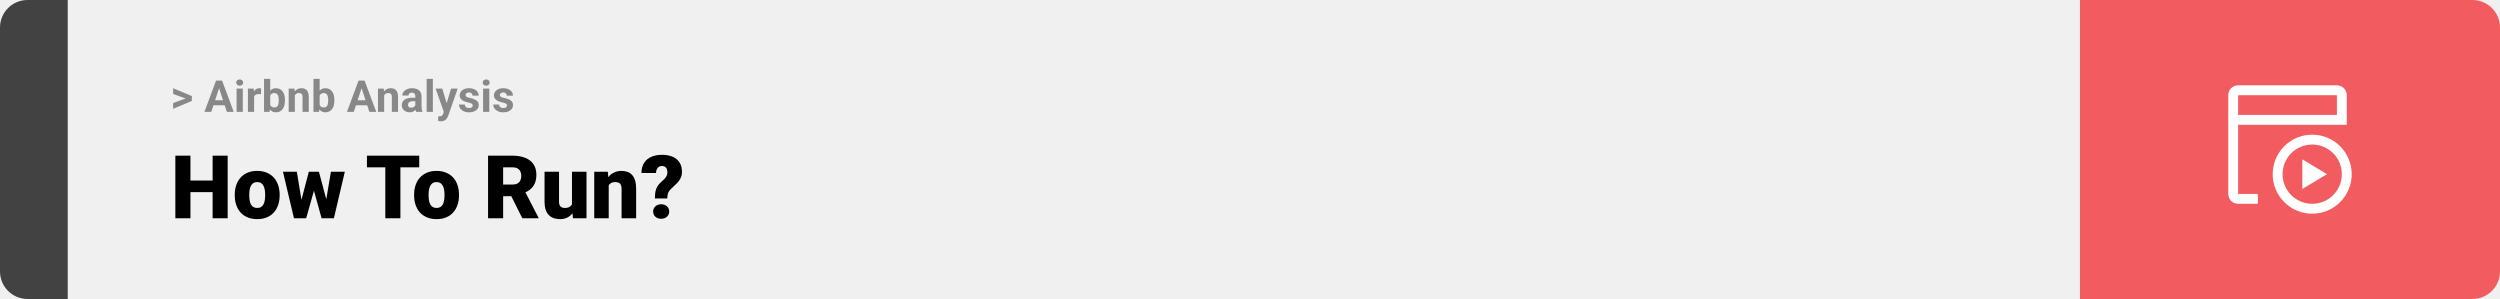
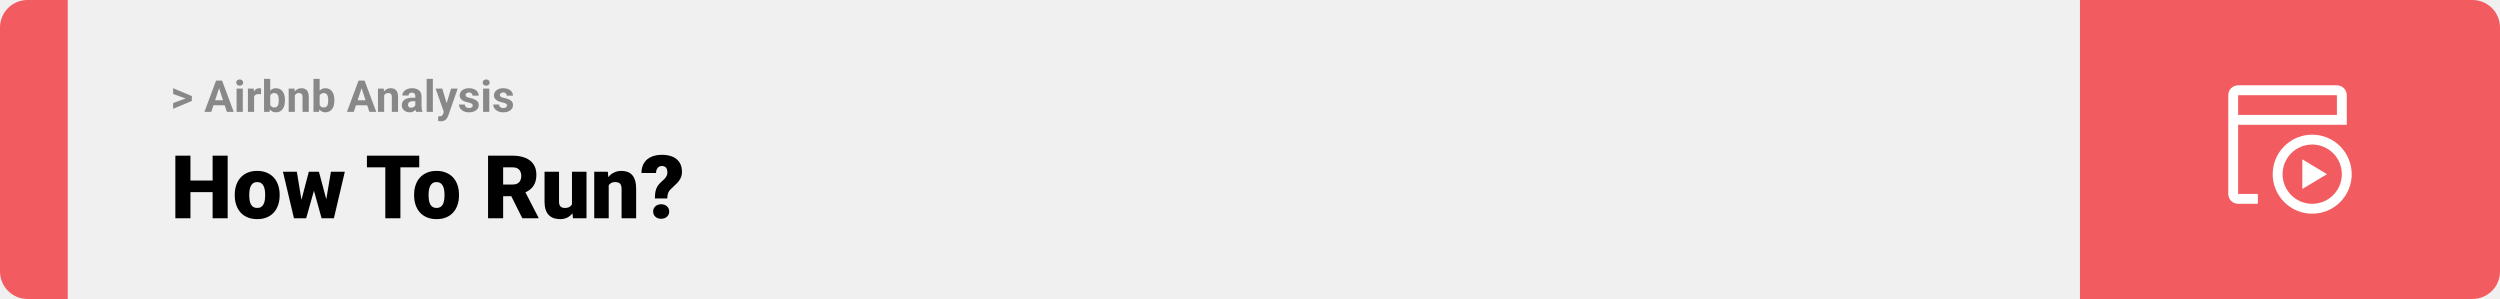
<svg xmlns="http://www.w3.org/2000/svg" width="1363" height="163" viewBox="0 0 1363 163" fill="none">
-   <path d="M0 15C0 6.716 6.716 0 15 0H37V163H15C6.716 163 0 156.284 0 148V15Z" fill="#424242" />
+   <path d="M0 15C0 6.716 6.716 0 15 0H37V163H15C6.716 163 0 156.284 0 148V15Z" fill="#F25B5F" />
  <rect width="1097" height="163" transform="translate(37)" fill="#F0F0F0" />
  <path d="M101.906 53.922L94.394 51.238V48.086L104.602 52.375V54.637L101.906 53.922ZM94.394 56.172L101.918 53.43L104.602 52.785V55.035L94.394 59.324V56.172ZM119.836 46.855L115.195 61H111.457L117.797 43.938H120.176L119.836 46.855ZM123.691 61L119.039 46.855L118.664 43.938H121.066L127.441 61H123.691ZM123.48 54.648V57.402H114.469V54.648H123.48ZM132.375 48.32V61H128.988V48.32H132.375ZM128.777 45.016C128.777 44.523 128.949 44.117 129.293 43.797C129.637 43.477 130.098 43.316 130.676 43.316C131.246 43.316 131.703 43.477 132.047 43.797C132.398 44.117 132.574 44.523 132.574 45.016C132.574 45.508 132.398 45.914 132.047 46.234C131.703 46.555 131.246 46.715 130.676 46.715C130.098 46.715 129.637 46.555 129.293 46.234C128.949 45.914 128.777 45.508 128.777 45.016ZM138.539 51.086V61H135.164V48.32H138.34L138.539 51.086ZM142.359 48.238L142.301 51.367C142.137 51.344 141.938 51.324 141.703 51.309C141.477 51.285 141.27 51.273 141.082 51.273C140.605 51.273 140.191 51.336 139.84 51.461C139.496 51.578 139.207 51.754 138.973 51.988C138.746 52.223 138.574 52.508 138.457 52.844C138.348 53.18 138.285 53.562 138.27 53.992L137.59 53.781C137.59 52.961 137.672 52.207 137.836 51.52C138 50.824 138.238 50.219 138.551 49.703C138.871 49.188 139.262 48.789 139.723 48.508C140.184 48.227 140.711 48.086 141.305 48.086C141.492 48.086 141.684 48.102 141.879 48.133C142.074 48.156 142.234 48.191 142.359 48.238ZM143.953 43H147.328V58.094L146.988 61H143.953V43ZM155.355 54.531V54.777C155.355 55.723 155.254 56.59 155.051 57.379C154.855 58.168 154.551 58.852 154.137 59.43C153.723 60 153.207 60.445 152.59 60.766C151.98 61.078 151.262 61.234 150.434 61.234C149.66 61.234 148.988 61.078 148.418 60.766C147.855 60.453 147.383 60.012 147 59.441C146.617 58.871 146.309 58.203 146.074 57.438C145.84 56.672 145.664 55.836 145.547 54.93V54.391C145.664 53.484 145.84 52.648 146.074 51.883C146.309 51.117 146.617 50.449 147 49.879C147.383 49.309 147.855 48.867 148.418 48.555C148.98 48.242 149.645 48.086 150.41 48.086C151.246 48.086 151.973 48.246 152.59 48.566C153.215 48.879 153.73 49.324 154.137 49.902C154.551 50.473 154.855 51.152 155.051 51.941C155.254 52.723 155.355 53.586 155.355 54.531ZM151.98 54.777V54.531C151.98 54.016 151.941 53.531 151.863 53.078C151.793 52.617 151.668 52.215 151.488 51.871C151.309 51.52 151.062 51.242 150.75 51.039C150.445 50.836 150.051 50.734 149.566 50.734C149.105 50.734 148.715 50.812 148.395 50.969C148.074 51.125 147.809 51.344 147.598 51.625C147.395 51.906 147.242 52.242 147.141 52.633C147.039 53.016 146.977 53.438 146.953 53.898V55.434C146.977 56.051 147.078 56.598 147.258 57.074C147.445 57.543 147.727 57.914 148.102 58.188C148.484 58.453 148.98 58.586 149.59 58.586C150.066 58.586 150.461 58.492 150.773 58.305C151.086 58.117 151.328 57.852 151.5 57.508C151.68 57.164 151.805 56.762 151.875 56.301C151.945 55.832 151.98 55.324 151.98 54.777ZM160.758 51.027V61H157.383V48.32H160.547L160.758 51.027ZM160.266 54.215H159.352C159.352 53.277 159.473 52.434 159.715 51.684C159.957 50.926 160.297 50.281 160.734 49.75C161.172 49.211 161.691 48.801 162.293 48.52C162.902 48.23 163.582 48.086 164.332 48.086C164.926 48.086 165.469 48.172 165.961 48.344C166.453 48.516 166.875 48.789 167.227 49.164C167.586 49.539 167.859 50.035 168.047 50.652C168.242 51.27 168.34 52.023 168.34 52.914V61H164.941V52.902C164.941 52.34 164.863 51.902 164.707 51.59C164.551 51.277 164.32 51.059 164.016 50.934C163.719 50.801 163.352 50.734 162.914 50.734C162.461 50.734 162.066 50.824 161.73 51.004C161.402 51.184 161.129 51.434 160.91 51.754C160.699 52.066 160.539 52.434 160.43 52.855C160.32 53.277 160.266 53.73 160.266 54.215ZM170.906 43H174.281V58.094L173.941 61H170.906V43ZM182.309 54.531V54.777C182.309 55.723 182.207 56.59 182.004 57.379C181.809 58.168 181.504 58.852 181.09 59.43C180.676 60 180.16 60.445 179.543 60.766C178.934 61.078 178.215 61.234 177.387 61.234C176.613 61.234 175.941 61.078 175.371 60.766C174.809 60.453 174.336 60.012 173.953 59.441C173.57 58.871 173.262 58.203 173.027 57.438C172.793 56.672 172.617 55.836 172.5 54.93V54.391C172.617 53.484 172.793 52.648 173.027 51.883C173.262 51.117 173.57 50.449 173.953 49.879C174.336 49.309 174.809 48.867 175.371 48.555C175.934 48.242 176.598 48.086 177.363 48.086C178.199 48.086 178.926 48.246 179.543 48.566C180.168 48.879 180.684 49.324 181.09 49.902C181.504 50.473 181.809 51.152 182.004 51.941C182.207 52.723 182.309 53.586 182.309 54.531ZM178.934 54.777V54.531C178.934 54.016 178.895 53.531 178.816 53.078C178.746 52.617 178.621 52.215 178.441 51.871C178.262 51.52 178.016 51.242 177.703 51.039C177.398 50.836 177.004 50.734 176.52 50.734C176.059 50.734 175.668 50.812 175.348 50.969C175.027 51.125 174.762 51.344 174.551 51.625C174.348 51.906 174.195 52.242 174.094 52.633C173.992 53.016 173.93 53.438 173.906 53.898V55.434C173.93 56.051 174.031 56.598 174.211 57.074C174.398 57.543 174.68 57.914 175.055 58.188C175.438 58.453 175.934 58.586 176.543 58.586C177.02 58.586 177.414 58.492 177.727 58.305C178.039 58.117 178.281 57.852 178.453 57.508C178.633 57.164 178.758 56.762 178.828 56.301C178.898 55.832 178.934 55.324 178.934 54.777ZM197.531 46.855L192.891 61H189.152L195.492 43.938H197.871L197.531 46.855ZM201.387 61L196.734 46.855L196.359 43.938H198.762L205.137 61H201.387ZM201.176 54.648V57.402H192.164V54.648H201.176ZM209.438 51.027V61H206.062V48.32H209.227L209.438 51.027ZM208.945 54.215H208.031C208.031 53.277 208.152 52.434 208.395 51.684C208.637 50.926 208.977 50.281 209.414 49.75C209.852 49.211 210.371 48.801 210.973 48.52C211.582 48.23 212.262 48.086 213.012 48.086C213.605 48.086 214.148 48.172 214.641 48.344C215.133 48.516 215.555 48.789 215.906 49.164C216.266 49.539 216.539 50.035 216.727 50.652C216.922 51.27 217.02 52.023 217.02 52.914V61H213.621V52.902C213.621 52.34 213.543 51.902 213.387 51.59C213.23 51.277 213 51.059 212.695 50.934C212.398 50.801 212.031 50.734 211.594 50.734C211.141 50.734 210.746 50.824 210.41 51.004C210.082 51.184 209.809 51.434 209.59 51.754C209.379 52.066 209.219 52.434 209.109 52.855C209 53.277 208.945 53.73 208.945 54.215ZM226.43 58.141V52.492C226.43 52.086 226.363 51.738 226.23 51.449C226.098 51.152 225.891 50.922 225.609 50.758C225.336 50.594 224.98 50.512 224.543 50.512C224.168 50.512 223.844 50.578 223.57 50.711C223.297 50.836 223.086 51.02 222.938 51.262C222.789 51.496 222.715 51.773 222.715 52.094H219.34C219.34 51.555 219.465 51.043 219.715 50.559C219.965 50.074 220.328 49.648 220.805 49.281C221.281 48.906 221.848 48.613 222.504 48.402C223.168 48.191 223.91 48.086 224.73 48.086C225.715 48.086 226.59 48.25 227.355 48.578C228.121 48.906 228.723 49.398 229.16 50.055C229.605 50.711 229.828 51.531 229.828 52.516V57.941C229.828 58.637 229.871 59.207 229.957 59.652C230.043 60.09 230.168 60.473 230.332 60.801V61H226.922C226.758 60.656 226.633 60.227 226.547 59.711C226.469 59.188 226.43 58.664 226.43 58.141ZM226.875 53.277L226.898 55.188H225.012C224.566 55.188 224.18 55.238 223.852 55.34C223.523 55.441 223.254 55.586 223.043 55.773C222.832 55.953 222.676 56.164 222.574 56.406C222.48 56.648 222.434 56.914 222.434 57.203C222.434 57.492 222.5 57.754 222.633 57.988C222.766 58.215 222.957 58.395 223.207 58.527C223.457 58.652 223.75 58.715 224.086 58.715C224.594 58.715 225.035 58.613 225.41 58.41C225.785 58.207 226.074 57.957 226.277 57.66C226.488 57.363 226.598 57.082 226.605 56.816L227.496 58.246C227.371 58.566 227.199 58.898 226.98 59.242C226.77 59.586 226.5 59.91 226.172 60.215C225.844 60.512 225.449 60.758 224.988 60.953C224.527 61.141 223.98 61.234 223.348 61.234C222.543 61.234 221.812 61.074 221.156 60.754C220.508 60.426 219.992 59.977 219.609 59.406C219.234 58.828 219.047 58.172 219.047 57.438C219.047 56.773 219.172 56.184 219.422 55.668C219.672 55.152 220.039 54.719 220.523 54.367C221.016 54.008 221.629 53.738 222.363 53.559C223.098 53.371 223.949 53.277 224.918 53.277H226.875ZM235.992 43V61H232.605V43H235.992ZM242.543 59.57L245.906 48.32H249.527L244.43 62.91C244.32 63.23 244.172 63.574 243.984 63.941C243.805 64.309 243.559 64.656 243.246 64.984C242.941 65.32 242.555 65.594 242.086 65.805C241.625 66.016 241.059 66.121 240.387 66.121C240.066 66.121 239.805 66.102 239.602 66.062C239.398 66.023 239.156 65.969 238.875 65.898V63.426C238.961 63.426 239.051 63.426 239.145 63.426C239.238 63.434 239.328 63.438 239.414 63.438C239.859 63.438 240.223 63.387 240.504 63.285C240.785 63.184 241.012 63.027 241.184 62.816C241.355 62.613 241.492 62.348 241.594 62.02L242.543 59.57ZM241.137 48.32L243.891 57.508L244.371 61.082L242.074 61.328L237.516 48.32H241.137ZM257.73 57.496C257.73 57.254 257.66 57.035 257.52 56.84C257.379 56.645 257.117 56.465 256.734 56.301C256.359 56.129 255.816 55.973 255.105 55.832C254.465 55.691 253.867 55.516 253.312 55.305C252.766 55.086 252.289 54.824 251.883 54.52C251.484 54.215 251.172 53.855 250.945 53.441C250.719 53.02 250.605 52.539 250.605 52C250.605 51.469 250.719 50.969 250.945 50.5C251.18 50.031 251.512 49.617 251.941 49.258C252.379 48.891 252.91 48.605 253.535 48.402C254.168 48.191 254.879 48.086 255.668 48.086C256.77 48.086 257.715 48.262 258.504 48.613C259.301 48.965 259.91 49.449 260.332 50.066C260.762 50.676 260.977 51.371 260.977 52.152H257.602C257.602 51.824 257.531 51.531 257.391 51.273C257.258 51.008 257.047 50.801 256.758 50.652C256.477 50.496 256.109 50.418 255.656 50.418C255.281 50.418 254.957 50.484 254.684 50.617C254.41 50.742 254.199 50.914 254.051 51.133C253.91 51.344 253.84 51.578 253.84 51.836C253.84 52.031 253.879 52.207 253.957 52.363C254.043 52.512 254.18 52.648 254.367 52.773C254.555 52.898 254.797 53.016 255.094 53.125C255.398 53.227 255.773 53.32 256.219 53.406C257.133 53.594 257.949 53.84 258.668 54.145C259.387 54.441 259.957 54.848 260.379 55.363C260.801 55.871 261.012 56.539 261.012 57.367C261.012 57.93 260.887 58.445 260.637 58.914C260.387 59.383 260.027 59.793 259.559 60.145C259.09 60.488 258.527 60.758 257.871 60.953C257.223 61.141 256.492 61.234 255.68 61.234C254.5 61.234 253.5 61.023 252.68 60.602C251.867 60.18 251.25 59.645 250.828 58.996C250.414 58.34 250.207 57.668 250.207 56.98H253.406C253.422 57.441 253.539 57.812 253.758 58.094C253.984 58.375 254.27 58.578 254.613 58.703C254.965 58.828 255.344 58.891 255.75 58.891C256.188 58.891 256.551 58.832 256.84 58.715C257.129 58.59 257.348 58.426 257.496 58.223C257.652 58.012 257.73 57.77 257.73 57.496ZM266.766 48.32V61H263.379V48.32H266.766ZM263.168 45.016C263.168 44.523 263.34 44.117 263.684 43.797C264.027 43.477 264.488 43.316 265.066 43.316C265.637 43.316 266.094 43.477 266.438 43.797C266.789 44.117 266.965 44.523 266.965 45.016C266.965 45.508 266.789 45.914 266.438 46.234C266.094 46.555 265.637 46.715 265.066 46.715C264.488 46.715 264.027 46.555 263.684 46.234C263.34 45.914 263.168 45.508 263.168 45.016ZM276.41 57.496C276.41 57.254 276.34 57.035 276.199 56.84C276.059 56.645 275.797 56.465 275.414 56.301C275.039 56.129 274.496 55.973 273.785 55.832C273.145 55.691 272.547 55.516 271.992 55.305C271.445 55.086 270.969 54.824 270.562 54.52C270.164 54.215 269.852 53.855 269.625 53.441C269.398 53.02 269.285 52.539 269.285 52C269.285 51.469 269.398 50.969 269.625 50.5C269.859 50.031 270.191 49.617 270.621 49.258C271.059 48.891 271.59 48.605 272.215 48.402C272.848 48.191 273.559 48.086 274.348 48.086C275.449 48.086 276.395 48.262 277.184 48.613C277.98 48.965 278.59 49.449 279.012 50.066C279.441 50.676 279.656 51.371 279.656 52.152H276.281C276.281 51.824 276.211 51.531 276.07 51.273C275.938 51.008 275.727 50.801 275.438 50.652C275.156 50.496 274.789 50.418 274.336 50.418C273.961 50.418 273.637 50.484 273.363 50.617C273.09 50.742 272.879 50.914 272.73 51.133C272.59 51.344 272.52 51.578 272.52 51.836C272.52 52.031 272.559 52.207 272.637 52.363C272.723 52.512 272.859 52.648 273.047 52.773C273.234 52.898 273.477 53.016 273.773 53.125C274.078 53.227 274.453 53.32 274.898 53.406C275.812 53.594 276.629 53.84 277.348 54.145C278.066 54.441 278.637 54.848 279.059 55.363C279.48 55.871 279.691 56.539 279.691 57.367C279.691 57.93 279.566 58.445 279.316 58.914C279.066 59.383 278.707 59.793 278.238 60.145C277.77 60.488 277.207 60.758 276.551 60.953C275.902 61.141 275.172 61.234 274.359 61.234C273.18 61.234 272.18 61.023 271.359 60.602C270.547 60.18 269.93 59.645 269.508 58.996C269.094 58.34 268.887 57.668 268.887 56.98H272.086C272.102 57.441 272.219 57.812 272.438 58.094C272.664 58.375 272.949 58.578 273.293 58.703C273.645 58.828 274.023 58.891 274.43 58.891C274.867 58.891 275.23 58.832 275.52 58.715C275.809 58.59 276.027 58.426 276.176 58.223C276.332 58.012 276.41 57.77 276.41 57.496Z" fill="#888888" />
  <path d="M118.594 98.422V104.75H101.086V98.422H118.594ZM103.828 84.875V119H95.602V84.875H103.828ZM124.125 84.875V119H115.922V84.875H124.125ZM127.992 106.578V106.086C127.992 104.227 128.258 102.516 128.789 100.953C129.32 99.375 130.102 98.008 131.133 96.852C132.164 95.695 133.438 94.797 134.953 94.156C136.469 93.5 138.219 93.172 140.203 93.172C142.203 93.172 143.961 93.5 145.477 94.156C147.008 94.797 148.289 95.695 149.32 96.852C150.352 98.008 151.133 99.375 151.664 100.953C152.195 102.516 152.461 104.227 152.461 106.086V106.578C152.461 108.422 152.195 110.133 151.664 111.711C151.133 113.273 150.352 114.641 149.32 115.812C148.289 116.969 147.016 117.867 145.5 118.508C143.984 119.148 142.234 119.469 140.25 119.469C138.266 119.469 136.508 119.148 134.977 118.508C133.445 117.867 132.164 116.969 131.133 115.812C130.102 114.641 129.32 113.273 128.789 111.711C128.258 110.133 127.992 108.422 127.992 106.578ZM135.891 106.086V106.578C135.891 107.531 135.961 108.422 136.102 109.25C136.242 110.078 136.477 110.805 136.805 111.43C137.133 112.039 137.578 112.516 138.141 112.859C138.703 113.203 139.406 113.375 140.25 113.375C141.078 113.375 141.766 113.203 142.312 112.859C142.875 112.516 143.32 112.039 143.648 111.43C143.977 110.805 144.211 110.078 144.352 109.25C144.492 108.422 144.562 107.531 144.562 106.578V106.086C144.562 105.164 144.492 104.297 144.352 103.484C144.211 102.656 143.977 101.93 143.648 101.305C143.32 100.664 142.875 100.164 142.312 99.805C141.75 99.445 141.047 99.266 140.203 99.266C139.375 99.266 138.68 99.445 138.117 99.805C137.57 100.164 137.133 100.664 136.805 101.305C136.477 101.93 136.242 102.656 136.102 103.484C135.961 104.297 135.891 105.164 135.891 106.086ZM163.688 111.453L168.375 93.641H173.32L171.562 102.57L166.922 119H162.961L163.688 111.453ZM161.836 93.641L164.742 111.312L165.07 119H160.266L154.266 93.641H161.836ZM177.492 110.938L180.422 93.641H187.992L182.039 119H177.234L177.492 110.938ZM173.883 93.641L178.617 111.406L179.344 119H175.336L170.789 102.617L169.102 93.641H173.883ZM218.297 84.875V119H210.07V84.875H218.297ZM228.562 84.875V91.227H200.039V84.875H228.562ZM225.773 106.578V106.086C225.773 104.227 226.039 102.516 226.57 100.953C227.102 99.375 227.883 98.008 228.914 96.852C229.945 95.695 231.219 94.797 232.734 94.156C234.25 93.5 236 93.172 237.984 93.172C239.984 93.172 241.742 93.5 243.258 94.156C244.789 94.797 246.07 95.695 247.102 96.852C248.133 98.008 248.914 99.375 249.445 100.953C249.977 102.516 250.242 104.227 250.242 106.086V106.578C250.242 108.422 249.977 110.133 249.445 111.711C248.914 113.273 248.133 114.641 247.102 115.812C246.07 116.969 244.797 117.867 243.281 118.508C241.766 119.148 240.016 119.469 238.031 119.469C236.047 119.469 234.289 119.148 232.758 118.508C231.227 117.867 229.945 116.969 228.914 115.812C227.883 114.641 227.102 113.273 226.57 111.711C226.039 110.133 225.773 108.422 225.773 106.578ZM233.672 106.086V106.578C233.672 107.531 233.742 108.422 233.883 109.25C234.023 110.078 234.258 110.805 234.586 111.43C234.914 112.039 235.359 112.516 235.922 112.859C236.484 113.203 237.188 113.375 238.031 113.375C238.859 113.375 239.547 113.203 240.094 112.859C240.656 112.516 241.102 112.039 241.43 111.43C241.758 110.805 241.992 110.078 242.133 109.25C242.273 108.422 242.344 107.531 242.344 106.578V106.086C242.344 105.164 242.273 104.297 242.133 103.484C241.992 102.656 241.758 101.93 241.43 101.305C241.102 100.664 240.656 100.164 240.094 99.805C239.531 99.445 238.828 99.266 237.984 99.266C237.156 99.266 236.461 99.445 235.898 99.805C235.352 100.164 234.914 100.664 234.586 101.305C234.258 101.93 234.023 102.656 233.883 103.484C233.742 104.297 233.672 105.164 233.672 106.086ZM266.086 84.875H279.516C282.141 84.875 284.422 85.266 286.359 86.047C288.297 86.828 289.789 87.984 290.836 89.516C291.898 91.047 292.43 92.938 292.43 95.188C292.43 97.141 292.125 98.773 291.516 100.086C290.906 101.398 290.055 102.484 288.961 103.344C287.883 104.188 286.625 104.883 285.188 105.43L282.492 106.953H271.219L271.172 100.602H279.516C280.562 100.602 281.43 100.414 282.117 100.039C282.805 99.664 283.32 99.133 283.664 98.445C284.023 97.742 284.203 96.906 284.203 95.938C284.203 94.953 284.023 94.109 283.664 93.406C283.305 92.703 282.773 92.164 282.07 91.789C281.383 91.414 280.531 91.227 279.516 91.227H274.312V119H266.086V84.875ZM284.766 119L277.219 103.906L285.938 103.859L293.578 118.648V119H284.766ZM311.836 112.836V93.641H319.758V119H312.352L311.836 112.836ZM312.586 107.68L314.648 107.633C314.648 109.336 314.445 110.914 314.039 112.367C313.633 113.805 313.031 115.055 312.234 116.117C311.453 117.18 310.484 118.008 309.328 118.602C308.188 119.18 306.867 119.469 305.367 119.469C304.117 119.469 302.969 119.297 301.922 118.953C300.891 118.594 300 118.039 299.25 117.289C298.5 116.523 297.914 115.547 297.492 114.359C297.086 113.156 296.883 111.719 296.883 110.047V93.641H304.781V110.094C304.781 110.656 304.852 111.141 304.992 111.547C305.133 111.953 305.336 112.297 305.602 112.578C305.867 112.844 306.195 113.047 306.586 113.188C306.992 113.312 307.453 113.375 307.969 113.375C309.156 113.375 310.086 113.125 310.758 112.625C311.43 112.125 311.898 111.445 312.164 110.586C312.445 109.727 312.586 108.758 312.586 107.68ZM331.875 99.055V119H323.977V93.641H331.383L331.875 99.055ZM330.938 105.453L329.086 105.5C329.086 103.562 329.32 101.836 329.789 100.32C330.258 98.789 330.922 97.492 331.781 96.43C332.641 95.367 333.664 94.562 334.852 94.016C336.055 93.453 337.391 93.172 338.859 93.172C340.031 93.172 341.102 93.344 342.07 93.688C343.055 94.031 343.898 94.586 344.602 95.352C345.32 96.117 345.867 97.133 346.242 98.398C346.633 99.648 346.828 101.195 346.828 103.039V119H338.883V103.016C338.883 102 338.742 101.227 338.461 100.695C338.18 100.148 337.773 99.773 337.242 99.57C336.711 99.367 336.062 99.266 335.297 99.266C334.484 99.266 333.797 99.422 333.234 99.734C332.672 100.047 332.219 100.484 331.875 101.047C331.547 101.594 331.305 102.242 331.148 102.992C331.008 103.742 330.938 104.562 330.938 105.453ZM363.773 108.195H357.047C357.047 106.82 357.141 105.609 357.328 104.562C357.531 103.5 357.875 102.547 358.359 101.703C358.844 100.859 359.5 100.078 360.328 99.359C361.062 98.75 361.695 98.164 362.227 97.602C362.758 97.039 363.164 96.469 363.445 95.891C363.727 95.312 363.867 94.695 363.867 94.039C363.867 93.227 363.75 92.562 363.516 92.047C363.297 91.531 362.961 91.148 362.508 90.898C362.07 90.633 361.516 90.5 360.844 90.5C360.297 90.5 359.781 90.633 359.297 90.898C358.828 91.164 358.445 91.578 358.148 92.141C357.852 92.688 357.688 93.414 357.656 94.32H349.711C349.758 91.992 350.273 90.102 351.258 88.648C352.258 87.18 353.586 86.109 355.242 85.438C356.914 84.75 358.781 84.406 360.844 84.406C363.125 84.406 365.086 84.758 366.727 85.461C368.367 86.164 369.625 87.211 370.5 88.602C371.375 89.977 371.812 91.672 371.812 93.688C371.812 95.031 371.555 96.203 371.039 97.203C370.539 98.188 369.859 99.109 369 99.969C368.156 100.812 367.211 101.719 366.164 102.688C365.258 103.484 364.641 104.297 364.312 105.125C363.984 105.938 363.805 106.961 363.773 108.195ZM356.086 115.32C356.086 114.195 356.492 113.258 357.305 112.508C358.117 111.742 359.172 111.359 360.469 111.359C361.766 111.359 362.82 111.742 363.633 112.508C364.445 113.258 364.852 114.195 364.852 115.32C364.852 116.445 364.445 117.391 363.633 118.156C362.82 118.906 361.766 119.281 360.469 119.281C359.172 119.281 358.117 118.906 357.305 118.156C356.492 117.391 356.086 116.445 356.086 115.32Z" fill="black" />
  <path d="M1134 0H1348C1356.28 0 1363 6.716 1363 15V148C1363 156.284 1356.28 163 1348 163H1134V0Z" fill="#F25B5F" />
  <path d="M1260.62 78.808C1263.81 78.808 1266.93 79.755 1269.59 81.53C1272.25 83.305 1274.32 85.828 1275.54 88.78C1276.76 91.731 1277.08 94.98 1276.46 98.113C1275.84 101.247 1274.3 104.125 1272.04 106.384C1269.78 108.643 1266.9 110.182 1263.77 110.805C1260.63 111.428 1257.39 111.108 1254.43 109.886C1251.48 108.663 1248.96 106.593 1247.18 103.936C1245.41 101.28 1244.46 98.156 1244.46 94.962C1244.46 90.677 1246.16 86.569 1249.19 83.539C1252.22 80.51 1256.33 78.808 1260.62 78.808ZM1260.62 73.423C1256.36 73.423 1252.19 74.686 1248.65 77.053C1245.11 79.42 1242.35 82.784 1240.72 86.719C1239.09 90.655 1238.66 94.986 1239.49 99.164C1240.32 103.342 1242.37 107.179 1245.39 110.192C1248.4 113.204 1252.24 115.255 1256.41 116.086C1260.59 116.917 1264.92 116.491 1268.86 114.861C1272.79 113.23 1276.16 110.47 1278.52 106.928C1280.89 103.386 1282.15 99.222 1282.15 94.962C1282.15 89.249 1279.88 83.771 1275.85 79.732C1271.81 75.692 1266.33 73.423 1260.62 73.423Z" fill="white" />
  <path d="M1274.08 46.5H1220.23C1218.8 46.5 1217.43 47.067 1216.42 48.077C1215.41 49.087 1214.85 50.456 1214.85 51.885V105.731C1214.85 107.159 1215.41 108.528 1216.42 109.538C1217.43 110.548 1218.8 111.115 1220.23 111.115H1231V105.731H1220.23V68.038H1279.46V51.885C1279.46 50.456 1278.89 49.087 1277.88 48.077C1276.87 47.067 1275.5 46.5 1274.08 46.5ZM1220.23 62.654V51.885H1274.08V62.654H1220.23Z" fill="white" />
  <path d="M1255.23 86.885V103.039L1268.69 94.962L1255.23 86.885Z" fill="white" />
</svg>
